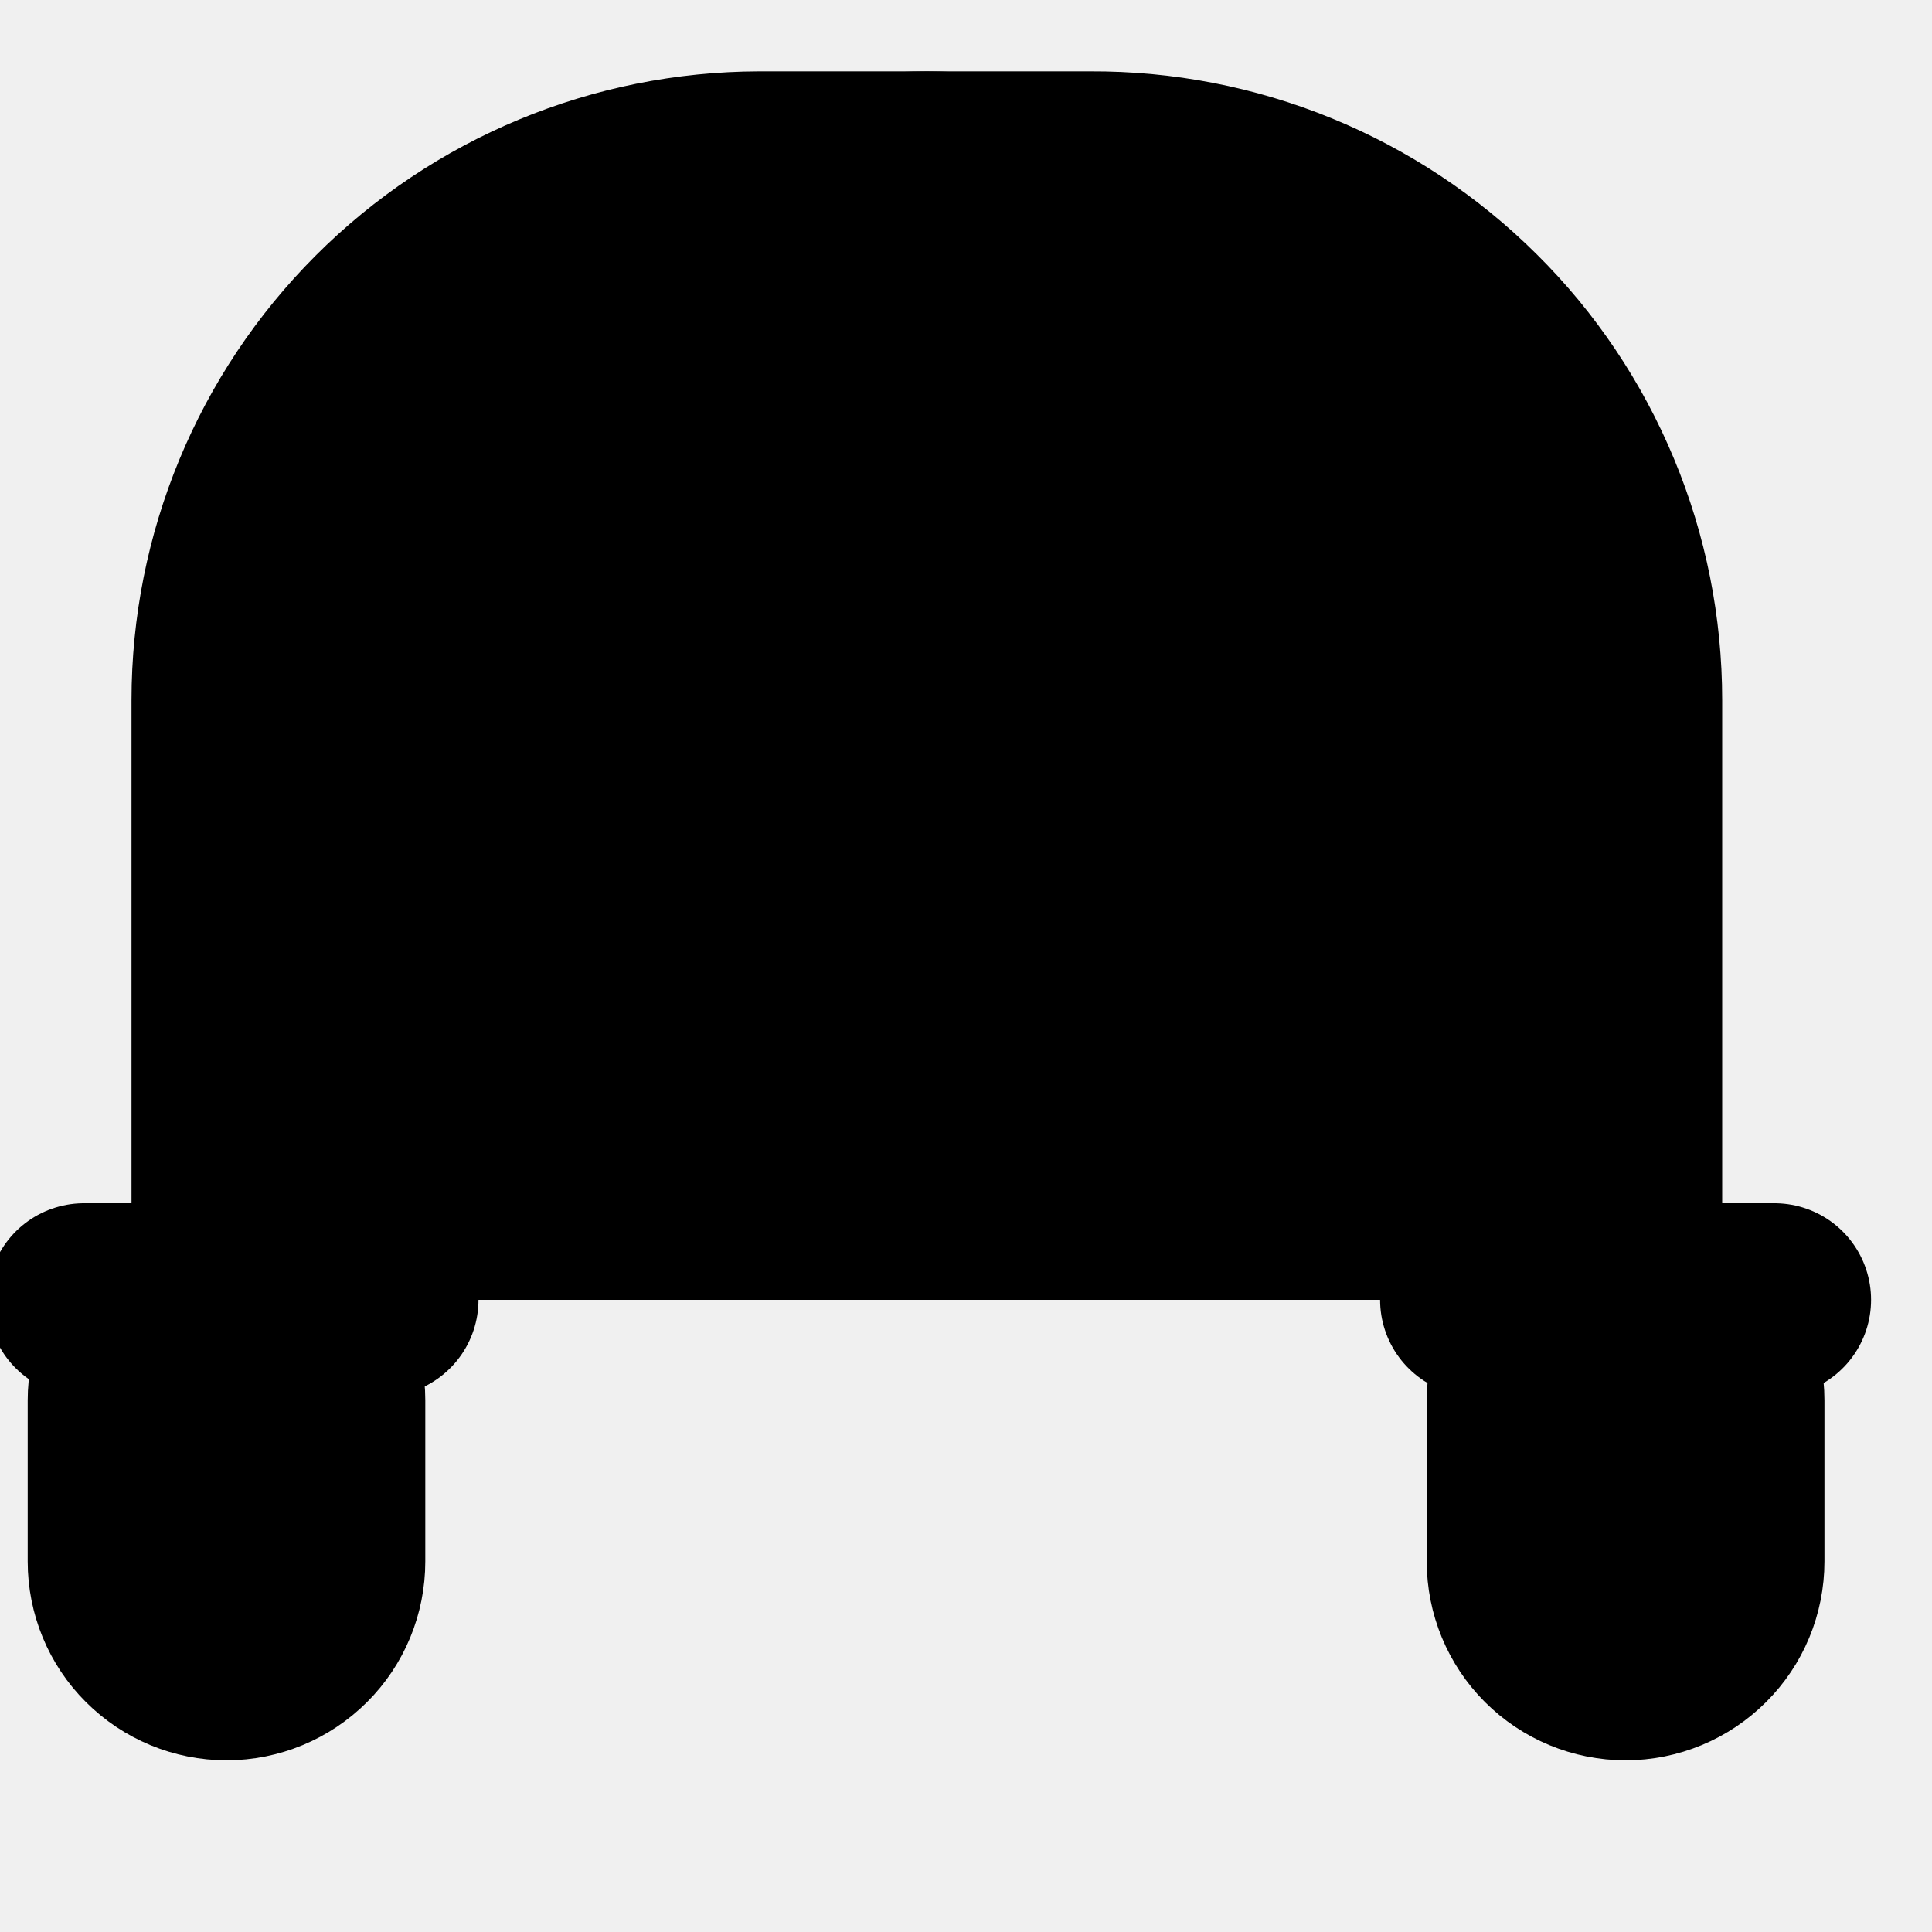
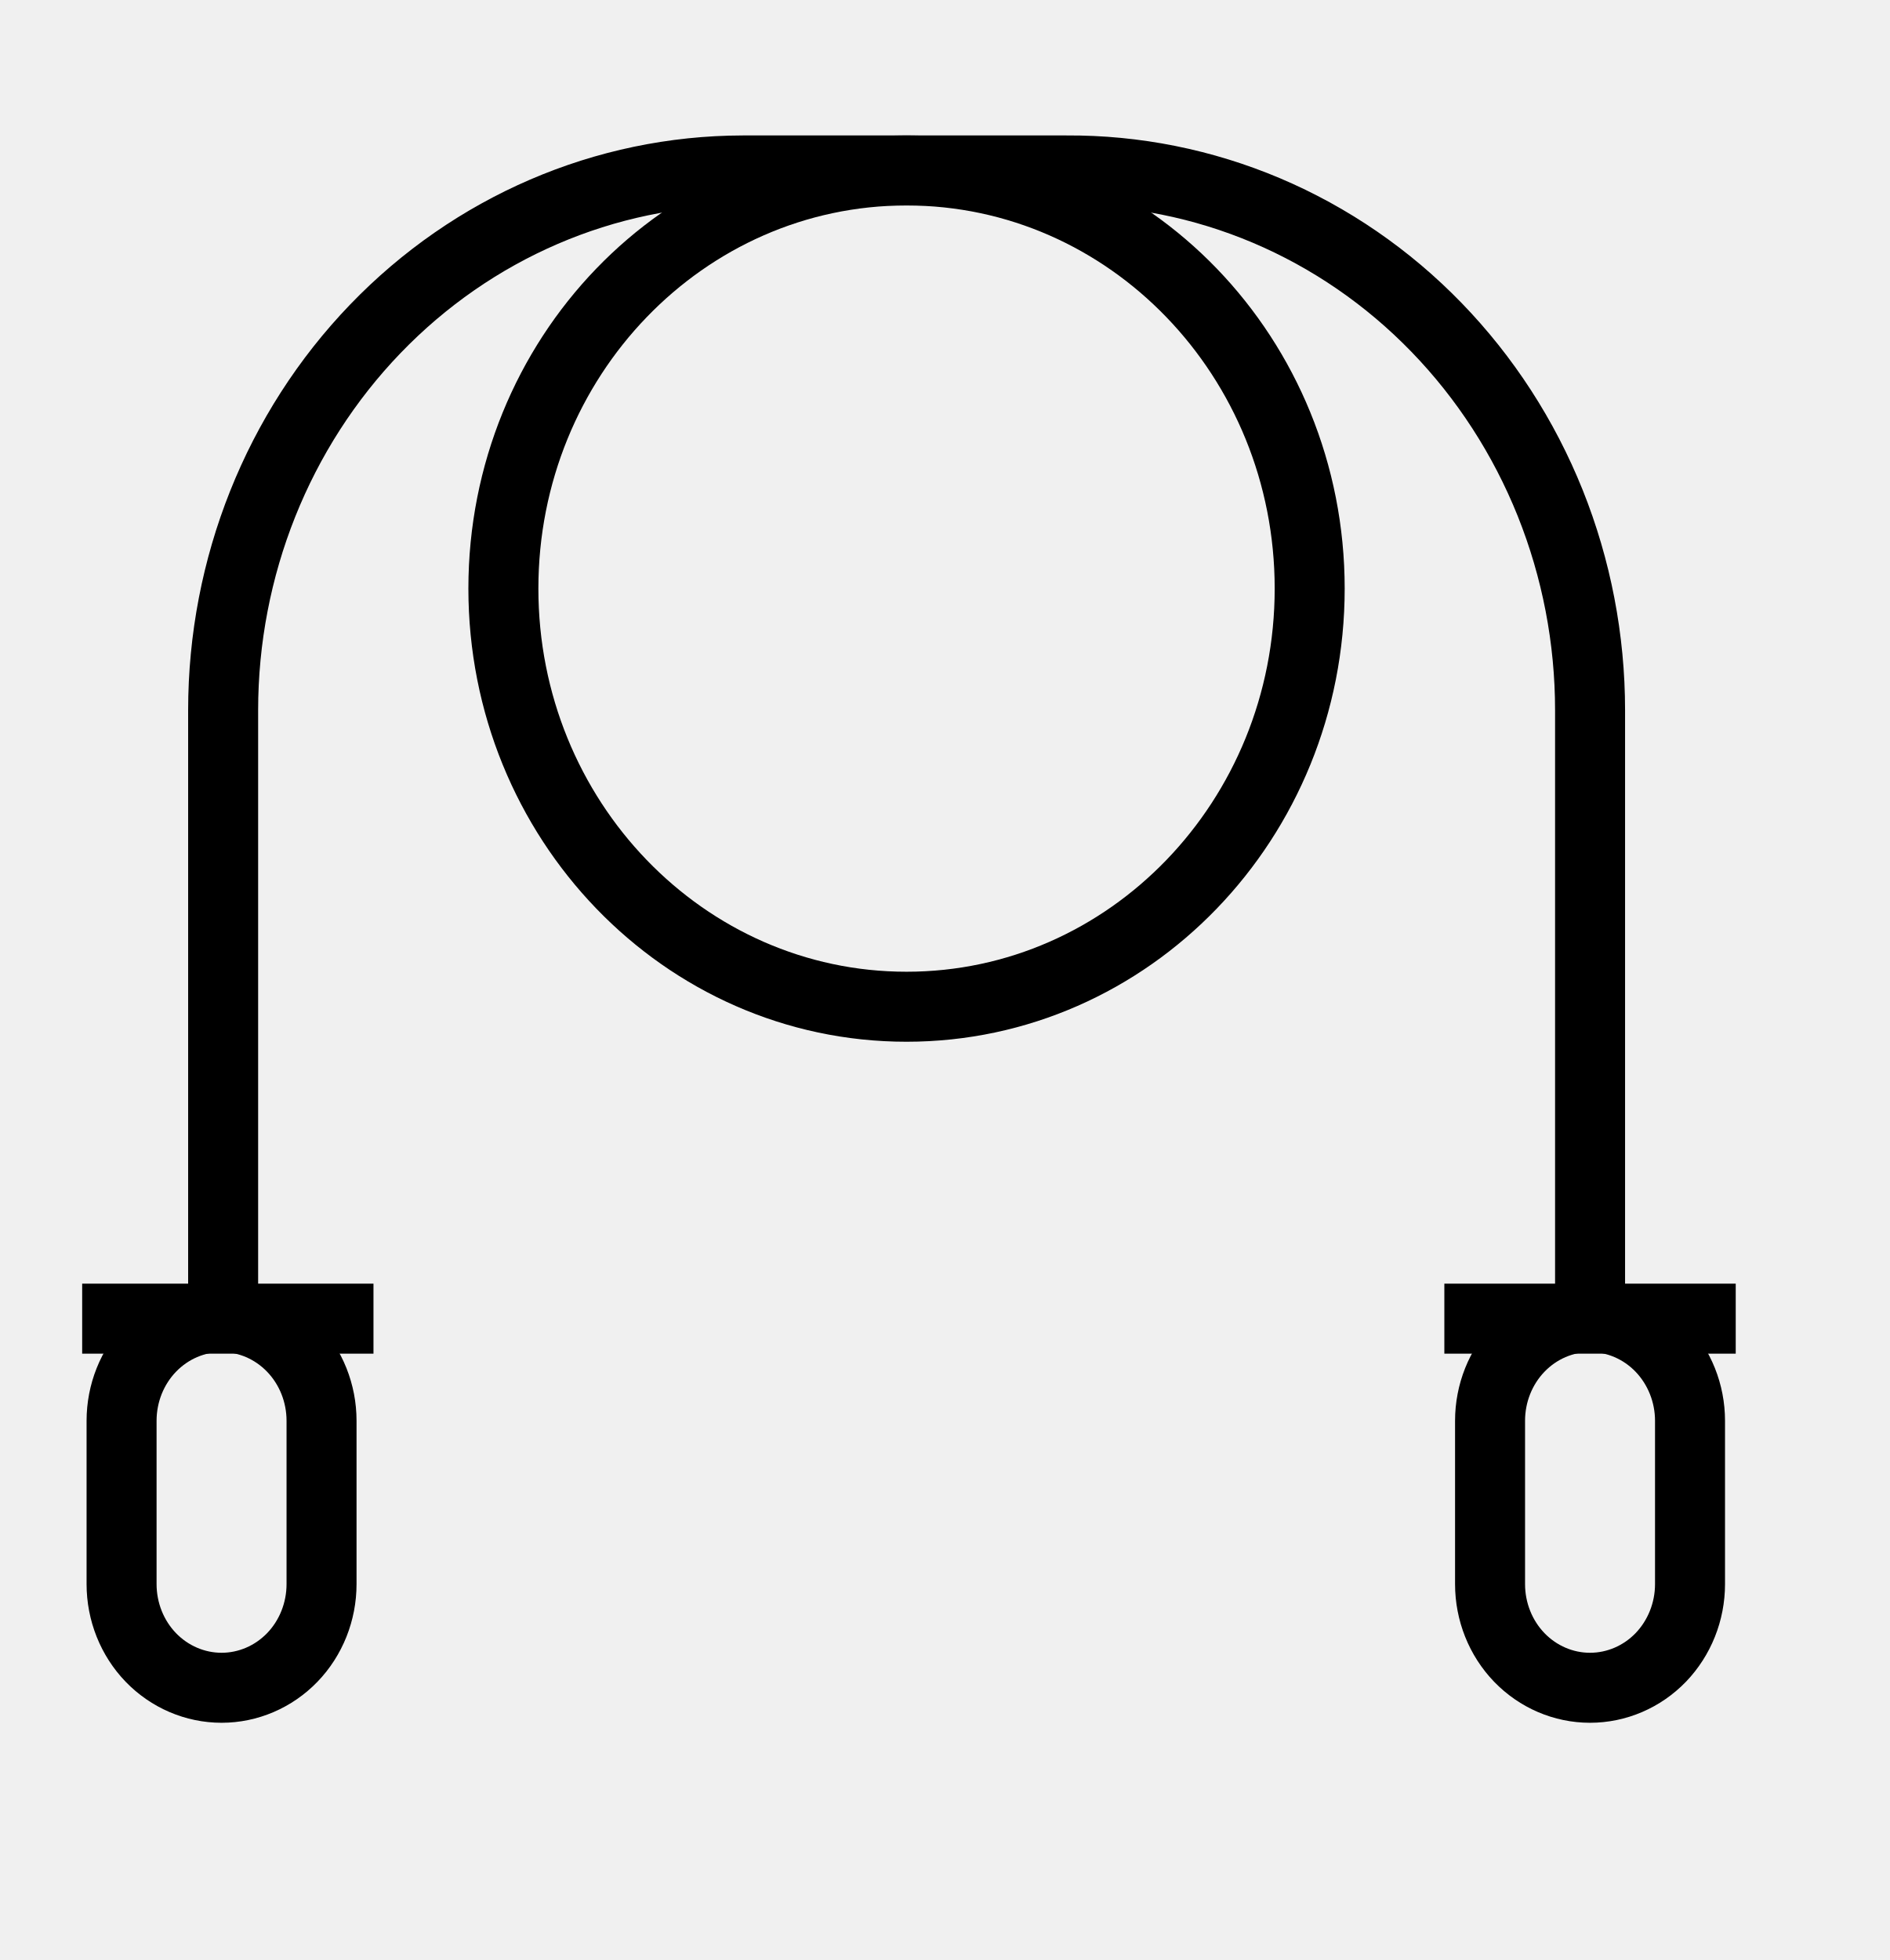
- <svg xmlns="http://www.w3.org/2000/svg" width="15" height="15" viewBox="0 0 15 15" fill="currentColor">
-   <g clipPath="url(#clip0_543_927)">
-     <path d="M12.621 10.092V5.436C12.621 4.891 12.514 4.352 12.304 3.849C12.095 3.346 11.789 2.889 11.402 2.506C11.016 2.122 10.558 1.818 10.054 1.612C9.55 1.406 9.01 1.301 8.465 1.304H5.896C4.802 1.306 3.752 1.742 2.979 2.517C2.206 3.291 1.771 4.341 1.771 5.436V10.092" stroke="currentColor" stroke-width="1.5" stroke-linecap="round" stroke-linejoin="round" />
-     <path d="M2.552 10.873C2.552 10.663 2.469 10.461 2.32 10.312C2.171 10.163 1.969 10.079 1.759 10.079C1.548 10.079 1.346 10.163 1.197 10.312C1.048 10.461 0.965 10.663 0.965 10.873V12.123C0.965 12.334 1.048 12.536 1.197 12.684C1.346 12.833 1.548 12.917 1.759 12.917C1.969 12.917 2.171 12.833 2.32 12.684C2.469 12.536 2.552 12.334 2.552 12.123V10.873Z" stroke="currentColor" stroke-width="1.5" stroke-linecap="round" stroke-linejoin="round" />
-     <path d="M2.965 10.092H0.652" stroke="currentColor" stroke-width="1.5" stroke-linecap="round" stroke-linejoin="round" />
-     <path d="M13.415 10.873C13.415 10.663 13.331 10.461 13.182 10.312C13.033 10.163 12.831 10.079 12.621 10.079C12.41 10.079 12.208 10.163 12.059 10.312C11.911 10.461 11.827 10.663 11.827 10.873V12.123C11.827 12.334 11.911 12.536 12.059 12.684C12.208 12.833 12.41 12.917 12.621 12.917C12.831 12.917 13.033 12.833 13.182 12.684C13.331 12.536 13.415 12.334 13.415 12.123V10.873Z" stroke="currentColor" stroke-width="1.5" stroke-linecap="round" stroke-linejoin="round" />
-     <path d="M13.777 10.092H11.465" stroke="currentColor" stroke-width="1.5" stroke-linecap="round" stroke-linejoin="round" />
-     <path d="M7.196 7.704C8.963 7.704 10.396 6.272 10.396 4.504C10.396 2.737 8.963 1.304 7.196 1.304C5.429 1.304 3.996 2.737 3.996 4.504C3.996 6.272 5.429 7.704 7.196 7.704Z" stroke="currentColor" stroke-width="1.5" stroke-linecap="round" stroke-linejoin="round" />
+ <svg xmlns="http://www.w3.org/2000/svg" width="27" height="28" viewBox="0 0 27 28" fill="none">
+   <g clipPath="url(#clip0_625_780)">
+     <path d="M22.718 18.838V10.147C22.718 9.13 22.524 8.123 22.148 7.185C21.771 6.246 21.219 5.394 20.524 4.677C19.829 3.96 19.004 3.393 18.096 3.008C17.189 2.624 16.217 2.429 15.237 2.435H10.613C8.643 2.438 6.754 3.252 5.362 4.698C3.97 6.144 3.188 8.103 3.188 10.147V18.838" stroke="currentColor" strokeWidth="2.5" strokeLinecap="round" strokeLinejoin="round" />
+     <path d="M4.594 20.297C4.594 19.904 4.444 19.527 4.176 19.249C3.908 18.971 3.544 18.815 3.166 18.815C2.787 18.815 2.423 18.971 2.155 19.249C1.887 19.527 1.737 19.904 1.737 20.297V22.63C1.737 23.023 1.887 23.4 2.155 23.678C2.423 23.955 2.787 24.111 3.166 24.111C3.544 24.111 3.908 23.955 4.176 23.678C4.444 23.4 4.594 23.023 4.594 22.63V20.297Z" stroke="currentColor" strokeWidth="2.5" strokeLinecap="round" strokeLinejoin="round" />
+     <path d="M5.336 18.838H1.174" stroke="currentColor" strokeWidth="2.5" strokeLinecap="round" strokeLinejoin="round" />
+     <path d="M24.146 20.297C24.146 19.904 23.995 19.527 23.728 19.249C23.46 18.971 23.096 18.815 22.717 18.815C22.338 18.815 21.975 18.971 21.707 19.249C21.439 19.527 21.289 19.904 21.289 20.297V22.63C21.289 23.023 21.439 23.4 21.707 23.678C21.975 23.955 22.338 24.111 22.717 24.111C23.096 24.111 23.46 23.955 23.728 23.678C23.995 23.4 24.146 23.023 24.146 22.63V20.297Z" stroke="currentColor" strokeWidth="2.5" strokeLinecap="round" strokeLinejoin="round" />
+     <path d="M24.799 18.838H20.636" stroke="currentColor" strokeWidth="2.5" strokeLinecap="round" strokeLinejoin="round" />
+     <path d="M12.952 14.382C16.134 14.382 18.712 11.707 18.712 8.408C18.712 5.109 16.134 2.435 12.952 2.435C9.771 2.435 7.192 5.109 7.192 8.408C7.192 11.707 9.771 14.382 12.952 14.382Z" stroke="currentColor" strokeWidth="2.5" strokeLinecap="round" strokeLinejoin="round" />
  </g>
  <defs>
-     <clipPath id="clip0_543_927">
-       <rect width="15" height="15" fill="white" />
+     <clipPath id="clip0_625_780">
+       <rect width="27" height="28" fill="white" />
    </clipPath>
  </defs>
</svg>
